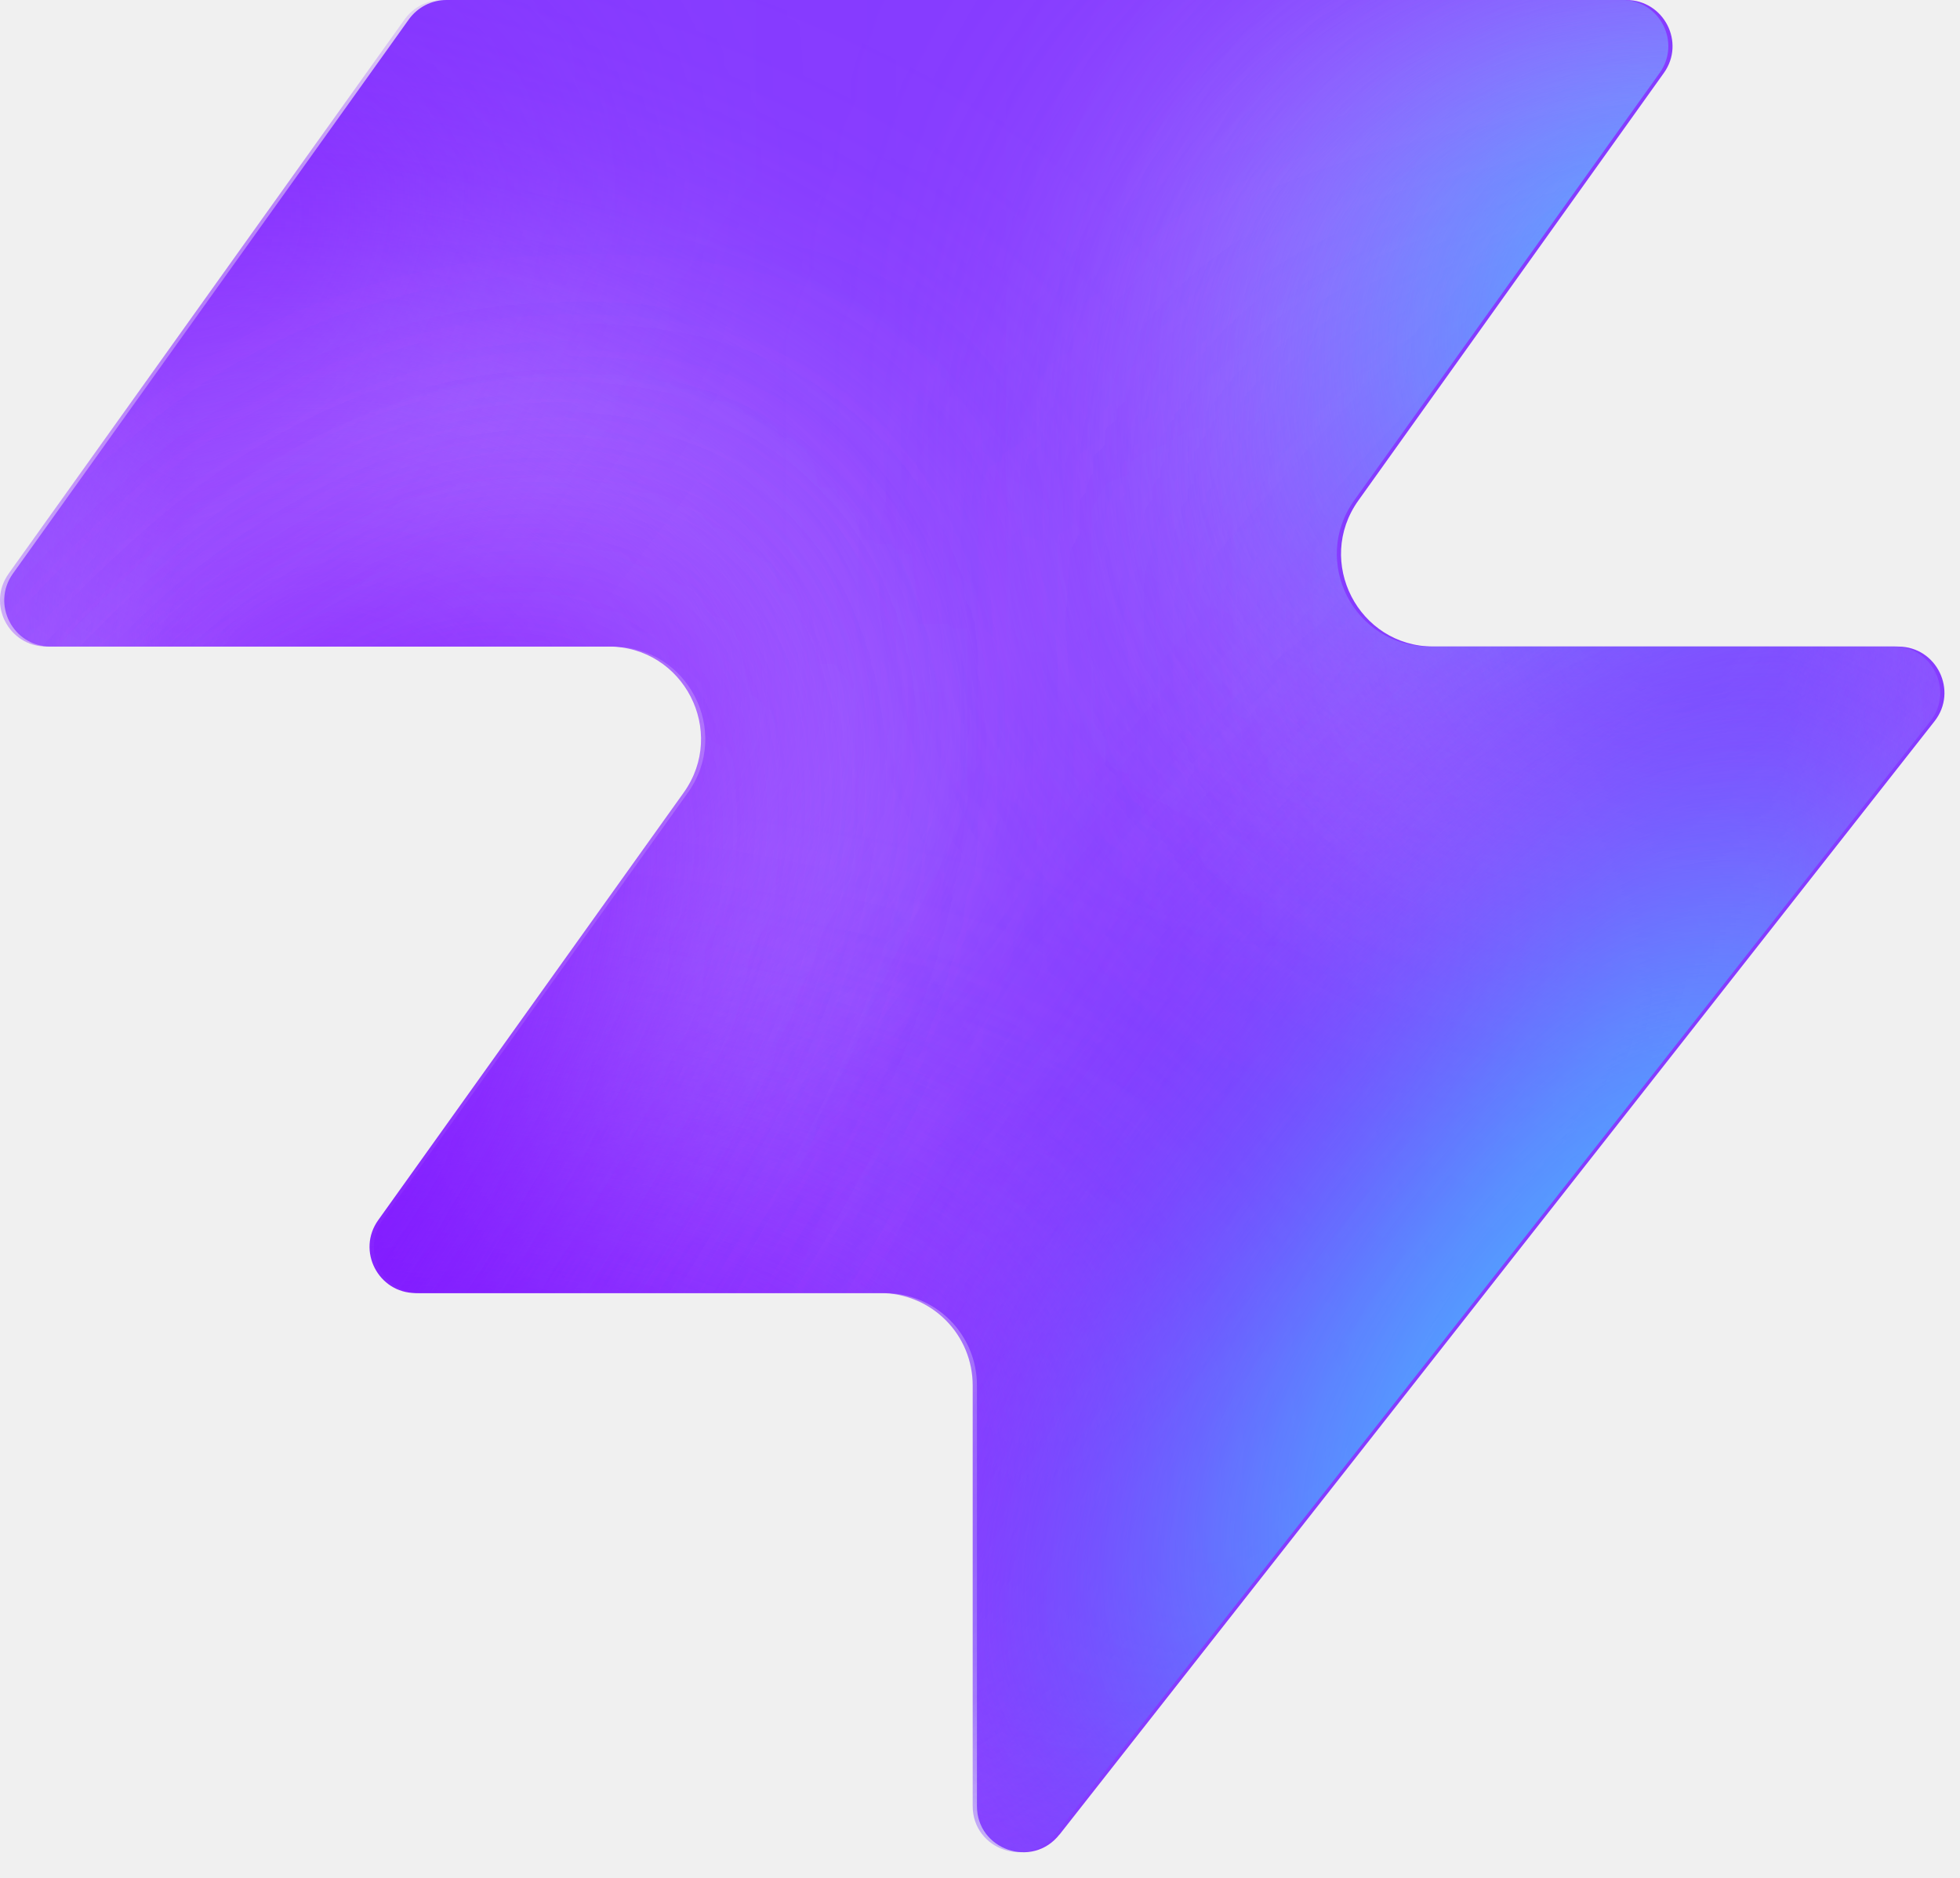
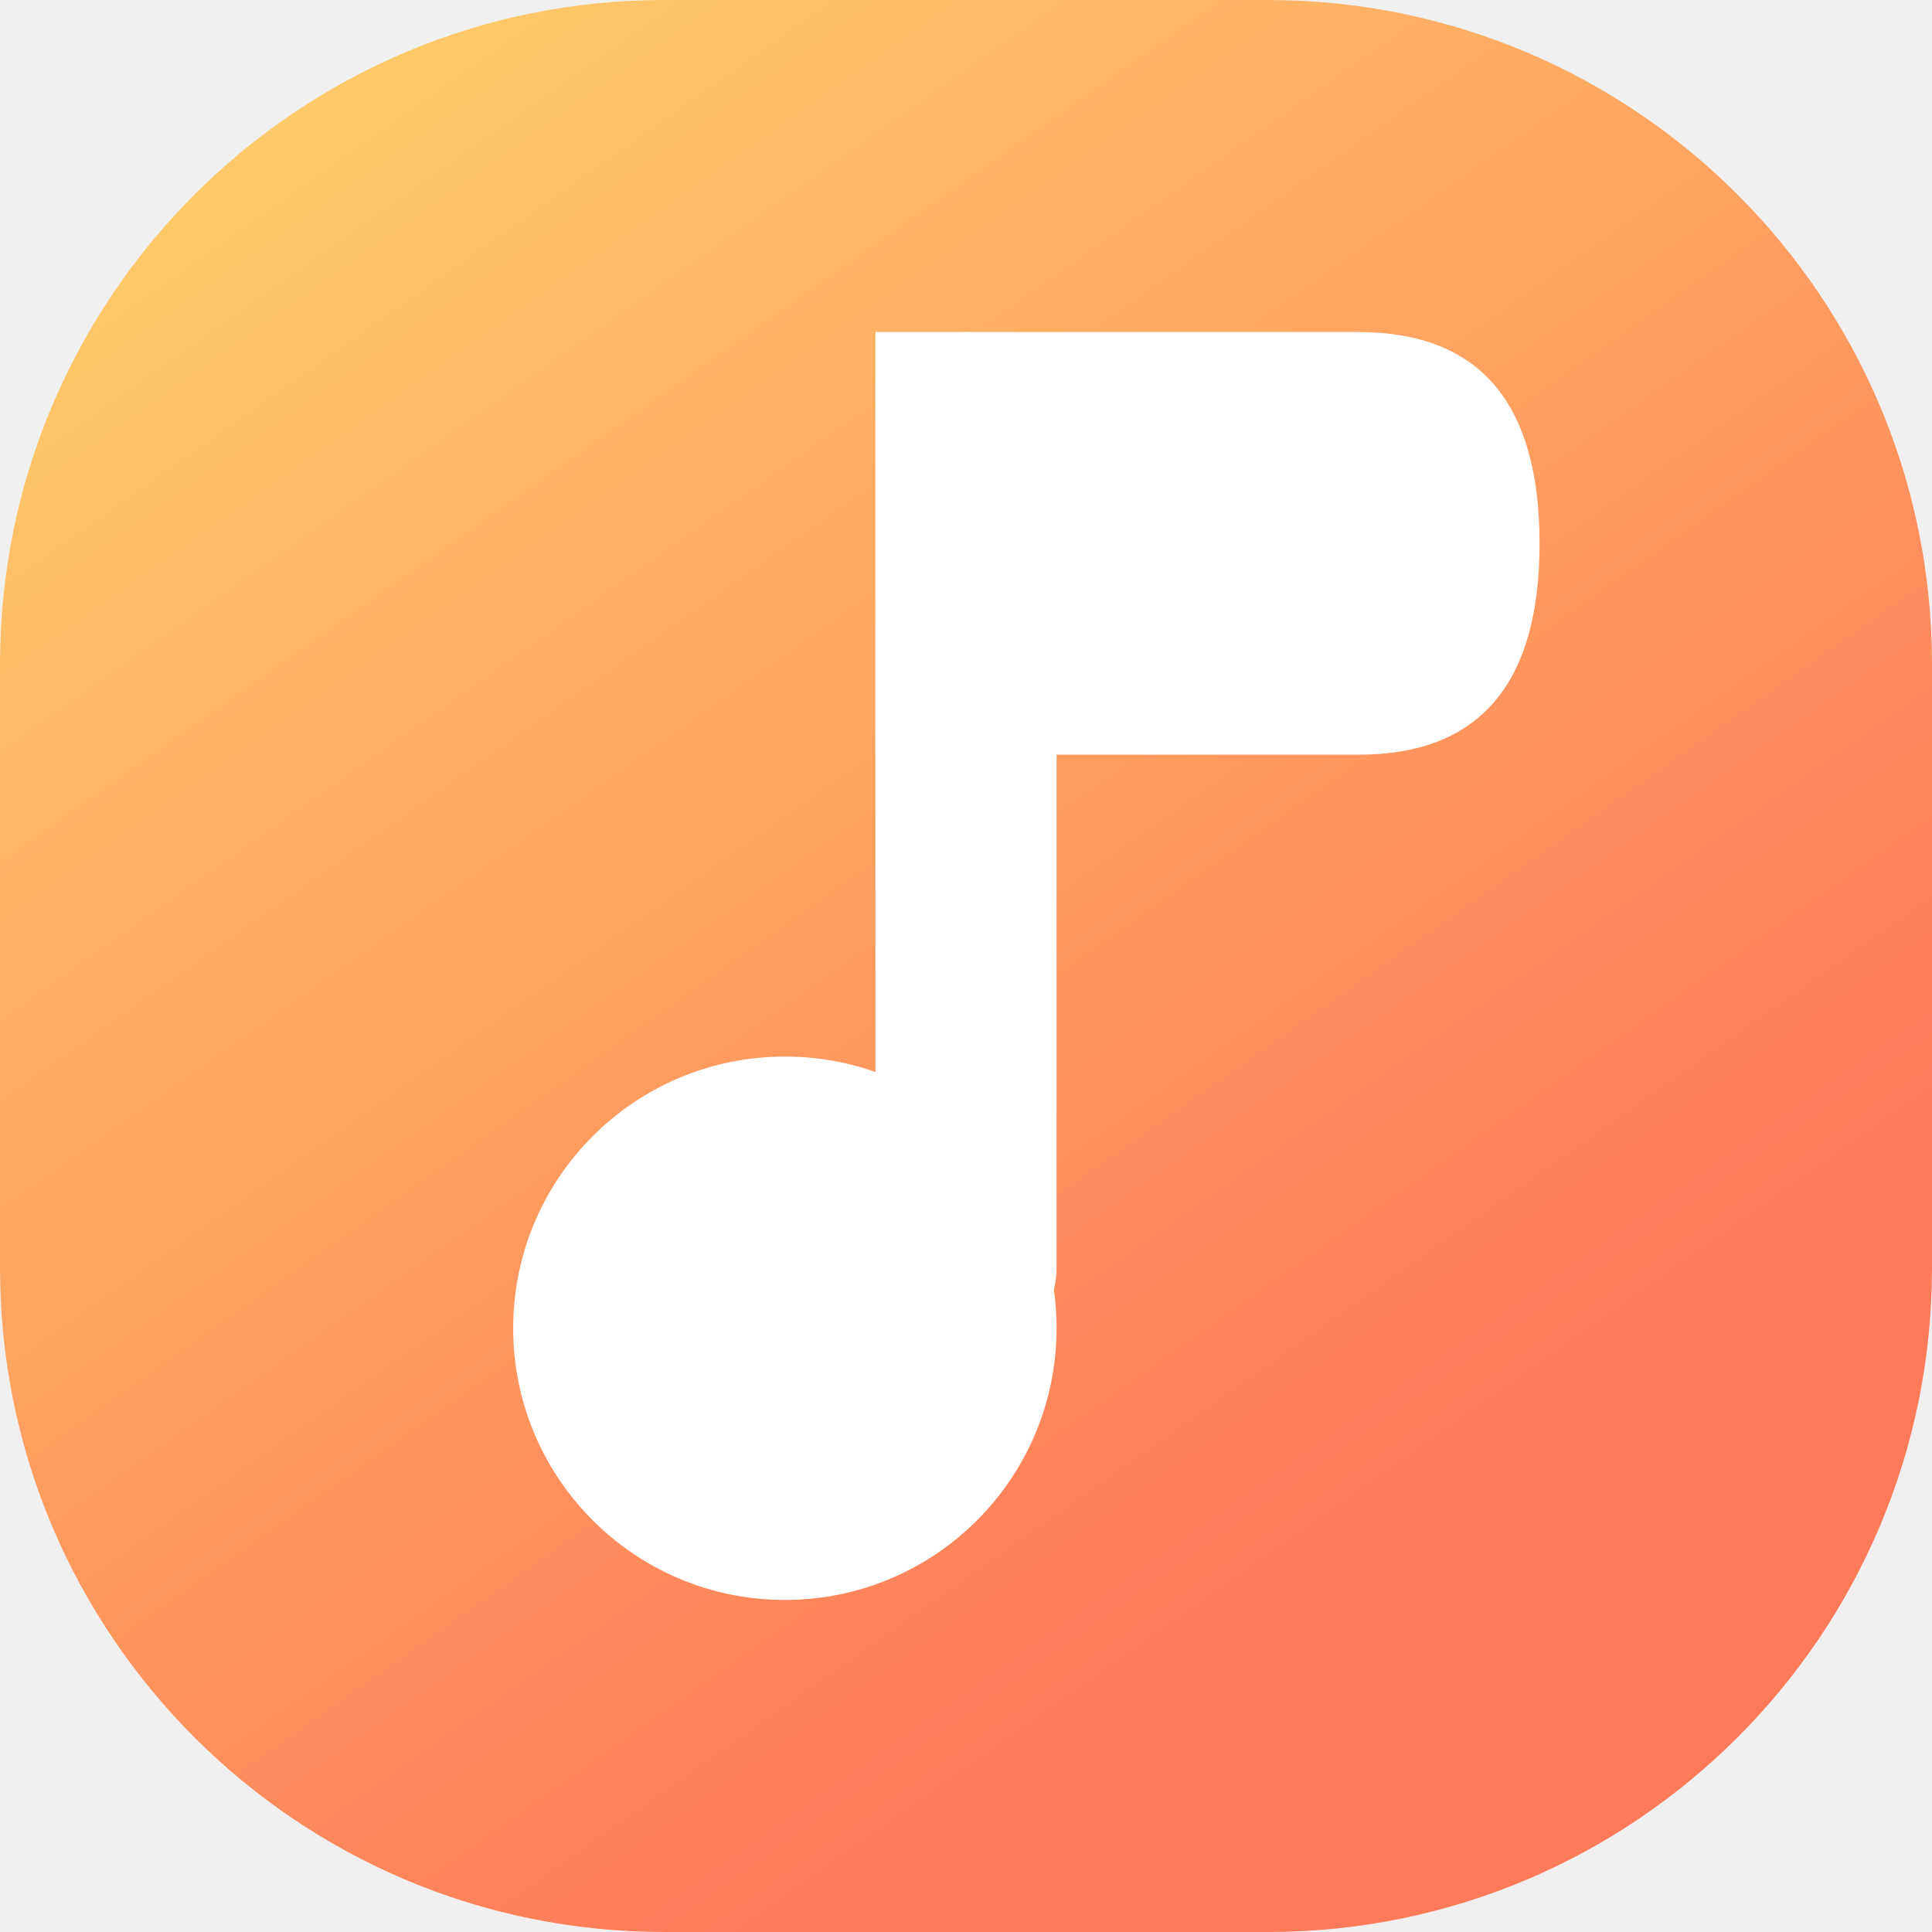
- <svg xmlns="http://www.w3.org/2000/svg" width="48" height="46" fill="none" viewBox="0 0 48 46">
-   <path fill="#863bff" d="M25.946 44.938c-.664.845-2.021.375-2.021-.698V33.937a2.26 2.26 0 0 0-2.262-2.262H10.287c-.92 0-1.456-1.04-.92-1.788l7.48-10.471c1.07-1.497 0-3.578-1.842-3.578H1.237c-.92 0-1.456-1.04-.92-1.788L10.013.474c.214-.297.556-.474.92-.474h28.894c.92 0 1.456 1.04.92 1.788l-7.48 10.471c-1.07 1.498 0 3.579 1.842 3.579h11.377c.943 0 1.473 1.088.89 1.83L25.947 44.94z" style="fill:#863bff;fill:color(display-p3 .525 .23 1);fill-opacity:1" />
-   <mask id="a" width="48" height="46" x="0" y="0" maskUnits="userSpaceOnUse" style="mask-type:alpha">
-     <path fill="#000" d="M25.842 44.938c-.664.844-2.021.375-2.021-.698V33.937a2.26 2.26 0 0 0-2.262-2.262H10.183c-.92 0-1.456-1.04-.92-1.788l7.48-10.471c1.07-1.498 0-3.579-1.842-3.579H1.133c-.92 0-1.456-1.04-.92-1.787L9.91.473c.214-.297.556-.474.92-.474h28.894c.92 0 1.456 1.04.92 1.788l-7.48 10.471c-1.07 1.498 0 3.578 1.842 3.578h11.377c.943 0 1.473 1.088.89 1.832L25.843 44.94z" style="fill:#000;fill-opacity:1" />
-   </mask>
-   <g mask="url(#a)">
-     <g filter="url(#b)">
-       <ellipse cx="5.508" cy="14.704" fill="#ede6ff" rx="5.508" ry="14.704" style="fill:#ede6ff;fill:color(display-p3 .927 .903 1);fill-opacity:1" transform="matrix(.00324 1 1 -.00324 -4.47 31.516)" />
-     </g>
-     <g filter="url(#c)">
-       <ellipse cx="10.399" cy="29.851" fill="#ede6ff" rx="10.399" ry="29.851" style="fill:#ede6ff;fill:color(display-p3 .927 .903 1);fill-opacity:1" transform="matrix(.00324 1 1 -.00324 -39.328 7.883)" />
-     </g>
-     <g filter="url(#d)">
-       <ellipse cx="5.508" cy="30.487" fill="#7e14ff" rx="5.508" ry="30.487" style="fill:#7e14ff;fill:color(display-p3 .492 .077 1);fill-opacity:1" transform="rotate(89.814 -25.913 -14.639)scale(1 -1)" />
-     </g>
-     <g filter="url(#e)">
-       <ellipse cx="5.508" cy="30.599" fill="#7e14ff" rx="5.508" ry="30.599" style="fill:#7e14ff;fill:color(display-p3 .492 .077 1);fill-opacity:1" transform="rotate(89.814 -32.644 -3.334)scale(1 -1)" />
-     </g>
-     <g filter="url(#f)">
-       <ellipse cx="5.508" cy="30.599" fill="#7e14ff" rx="5.508" ry="30.599" style="fill:#7e14ff;fill:color(display-p3 .492 .077 1);fill-opacity:1" transform="matrix(.00324 1 1 -.00324 -34.34 30.47)" />
-     </g>
-     <g filter="url(#g)">
-       <ellipse cx="14.072" cy="22.078" fill="#ede6ff" rx="14.072" ry="22.078" style="fill:#ede6ff;fill:color(display-p3 .927 .903 1);fill-opacity:1" transform="rotate(93.35 24.506 48.493)scale(-1 1)" />
-     </g>
-     <g filter="url(#h)">
-       <ellipse cx="3.47" cy="21.501" fill="#7e14ff" rx="3.47" ry="21.501" style="fill:#7e14ff;fill:color(display-p3 .492 .077 1);fill-opacity:1" transform="rotate(89.009 28.708 47.59)scale(-1 1)" />
-     </g>
-     <g filter="url(#i)">
-       <ellipse cx="3.47" cy="21.501" fill="#7e14ff" rx="3.47" ry="21.501" style="fill:#7e14ff;fill:color(display-p3 .492 .077 1);fill-opacity:1" transform="rotate(89.009 28.708 47.59)scale(-1 1)" />
-     </g>
-     <g filter="url(#j)">
-       <ellipse cx=".387" cy="8.972" fill="#7e14ff" rx="4.407" ry="29.108" style="fill:#7e14ff;fill:color(display-p3 .492 .077 1);fill-opacity:1" transform="rotate(39.51 .387 8.972)" />
-     </g>
-     <g filter="url(#k)">
-       <ellipse cx="47.523" cy="-6.092" fill="#7e14ff" rx="4.407" ry="29.108" style="fill:#7e14ff;fill:color(display-p3 .492 .077 1);fill-opacity:1" transform="rotate(37.892 47.523 -6.092)" />
-     </g>
-     <g filter="url(#l)">
-       <ellipse cx="41.412" cy="6.333" fill="#47bfff" rx="5.971" ry="9.665" style="fill:#47bfff;fill:color(display-p3 .28 .748 1);fill-opacity:1" transform="rotate(37.892 41.412 6.333)" />
-     </g>
-     <g filter="url(#m)">
-       <ellipse cx="-1.879" cy="38.332" fill="#7e14ff" rx="4.407" ry="29.108" style="fill:#7e14ff;fill:color(display-p3 .492 .077 1);fill-opacity:1" transform="rotate(37.892 -1.88 38.332)" />
-     </g>
-     <g filter="url(#n)">
-       <ellipse cx="-1.879" cy="38.332" fill="#7e14ff" rx="4.407" ry="29.108" style="fill:#7e14ff;fill:color(display-p3 .492 .077 1);fill-opacity:1" transform="rotate(37.892 -1.88 38.332)" />
-     </g>
-     <g filter="url(#o)">
-       <ellipse cx="35.651" cy="29.907" fill="#7e14ff" rx="4.407" ry="29.108" style="fill:#7e14ff;fill:color(display-p3 .492 .077 1);fill-opacity:1" transform="rotate(37.892 35.651 29.907)" />
-     </g>
-     <g filter="url(#p)">
-       <ellipse cx="38.418" cy="32.4" fill="#47bfff" rx="5.971" ry="15.297" style="fill:#47bfff;fill:color(display-p3 .28 .748 1);fill-opacity:1" transform="rotate(37.892 38.418 32.4)" />
-     </g>
+ <svg xmlns="http://www.w3.org/2000/svg" viewBox="0 0 64 64" width="64" height="64">
+   <defs>
+     <linearGradient id="g" x1="0" y1="0" x2="0.6" y2="0.85">
+       <stop offset="0" stop-color="#FFD66B" />
+       <stop offset="1" stop-color="#FF7A59" />
+     </linearGradient>
+   </defs>
+   <rect width="64" height="64" rx="22" fill="url(#g)" />
+   <g transform="translate(0 0) scale(1)">
+     <circle cx="26" cy="44" r="9" fill="#FFFFFF" />
+     <path d="M29 11 h16 q6 0 6 7 t-6 7 h-16 z" fill="#FFFFFF" />
+     <rect x="29" y="11" width="6" height="34" rx="3" fill="#FFFFFF" />
  </g>
-   <defs>
-     <filter id="b" width="60.045" height="41.654" x="-19.77" y="16.149" color-interpolation-filters="sRGB" filterUnits="userSpaceOnUse">
-       <feFlood flood-opacity="0" result="BackgroundImageFix" />
-       <feBlend in="SourceGraphic" in2="BackgroundImageFix" result="shape" />
-       <feGaussianBlur result="effect1_foregroundBlur_2002_17158" stdDeviation="7.659" />
-     </filter>
-     <filter id="c" width="90.34" height="51.437" x="-54.613" y="-7.533" color-interpolation-filters="sRGB" filterUnits="userSpaceOnUse">
-       <feFlood flood-opacity="0" result="BackgroundImageFix" />
-       <feBlend in="SourceGraphic" in2="BackgroundImageFix" result="shape" />
-       <feGaussianBlur result="effect1_foregroundBlur_2002_17158" stdDeviation="7.659" />
-     </filter>
-     <filter id="d" width="79.355" height="29.4" x="-49.64" y="2.03" color-interpolation-filters="sRGB" filterUnits="userSpaceOnUse">
-       <feFlood flood-opacity="0" result="BackgroundImageFix" />
-       <feBlend in="SourceGraphic" in2="BackgroundImageFix" result="shape" />
-       <feGaussianBlur result="effect1_foregroundBlur_2002_17158" stdDeviation="4.596" />
-     </filter>
-     <filter id="e" width="79.579" height="29.4" x="-45.045" y="20.029" color-interpolation-filters="sRGB" filterUnits="userSpaceOnUse">
-       <feFlood flood-opacity="0" result="BackgroundImageFix" />
-       <feBlend in="SourceGraphic" in2="BackgroundImageFix" result="shape" />
-       <feGaussianBlur result="effect1_foregroundBlur_2002_17158" stdDeviation="4.596" />
-     </filter>
-     <filter id="f" width="79.579" height="29.4" x="-43.513" y="21.178" color-interpolation-filters="sRGB" filterUnits="userSpaceOnUse">
-       <feFlood flood-opacity="0" result="BackgroundImageFix" />
-       <feBlend in="SourceGraphic" in2="BackgroundImageFix" result="shape" />
-       <feGaussianBlur result="effect1_foregroundBlur_2002_17158" stdDeviation="4.596" />
-     </filter>
-     <filter id="g" width="74.749" height="58.852" x="15.756" y="-17.901" color-interpolation-filters="sRGB" filterUnits="userSpaceOnUse">
-       <feFlood flood-opacity="0" result="BackgroundImageFix" />
-       <feBlend in="SourceGraphic" in2="BackgroundImageFix" result="shape" />
-       <feGaussianBlur result="effect1_foregroundBlur_2002_17158" stdDeviation="7.659" />
-     </filter>
-     <filter id="h" width="61.377" height="25.362" x="23.548" y="2.284" color-interpolation-filters="sRGB" filterUnits="userSpaceOnUse">
-       <feFlood flood-opacity="0" result="BackgroundImageFix" />
-       <feBlend in="SourceGraphic" in2="BackgroundImageFix" result="shape" />
-       <feGaussianBlur result="effect1_foregroundBlur_2002_17158" stdDeviation="4.596" />
-     </filter>
-     <filter id="i" width="61.377" height="25.362" x="23.548" y="2.284" color-interpolation-filters="sRGB" filterUnits="userSpaceOnUse">
-       <feFlood flood-opacity="0" result="BackgroundImageFix" />
-       <feBlend in="SourceGraphic" in2="BackgroundImageFix" result="shape" />
-       <feGaussianBlur result="effect1_foregroundBlur_2002_17158" stdDeviation="4.596" />
-     </filter>
-     <filter id="j" width="56.045" height="63.649" x="-27.636" y="-22.853" color-interpolation-filters="sRGB" filterUnits="userSpaceOnUse">
-       <feFlood flood-opacity="0" result="BackgroundImageFix" />
-       <feBlend in="SourceGraphic" in2="BackgroundImageFix" result="shape" />
-       <feGaussianBlur result="effect1_foregroundBlur_2002_17158" stdDeviation="4.596" />
-     </filter>
-     <filter id="k" width="54.814" height="64.646" x="20.116" y="-38.415" color-interpolation-filters="sRGB" filterUnits="userSpaceOnUse">
-       <feFlood flood-opacity="0" result="BackgroundImageFix" />
-       <feBlend in="SourceGraphic" in2="BackgroundImageFix" result="shape" />
-       <feGaussianBlur result="effect1_foregroundBlur_2002_17158" stdDeviation="4.596" />
-     </filter>
-     <filter id="l" width="33.541" height="35.313" x="24.641" y="-11.323" color-interpolation-filters="sRGB" filterUnits="userSpaceOnUse">
-       <feFlood flood-opacity="0" result="BackgroundImageFix" />
-       <feBlend in="SourceGraphic" in2="BackgroundImageFix" result="shape" />
-       <feGaussianBlur result="effect1_foregroundBlur_2002_17158" stdDeviation="4.596" />
-     </filter>
-     <filter id="m" width="54.814" height="64.646" x="-29.286" y="6.009" color-interpolation-filters="sRGB" filterUnits="userSpaceOnUse">
-       <feFlood flood-opacity="0" result="BackgroundImageFix" />
-       <feBlend in="SourceGraphic" in2="BackgroundImageFix" result="shape" />
-       <feGaussianBlur result="effect1_foregroundBlur_2002_17158" stdDeviation="4.596" />
-     </filter>
-     <filter id="n" width="54.814" height="64.646" x="-29.286" y="6.009" color-interpolation-filters="sRGB" filterUnits="userSpaceOnUse">
-       <feFlood flood-opacity="0" result="BackgroundImageFix" />
-       <feBlend in="SourceGraphic" in2="BackgroundImageFix" result="shape" />
-       <feGaussianBlur result="effect1_foregroundBlur_2002_17158" stdDeviation="4.596" />
-     </filter>
-     <filter id="o" width="54.814" height="64.646" x="8.244" y="-2.416" color-interpolation-filters="sRGB" filterUnits="userSpaceOnUse">
-       <feFlood flood-opacity="0" result="BackgroundImageFix" />
-       <feBlend in="SourceGraphic" in2="BackgroundImageFix" result="shape" />
-       <feGaussianBlur result="effect1_foregroundBlur_2002_17158" stdDeviation="4.596" />
-     </filter>
-     <filter id="p" width="39.409" height="43.623" x="18.713" y="10.588" color-interpolation-filters="sRGB" filterUnits="userSpaceOnUse">
-       <feFlood flood-opacity="0" result="BackgroundImageFix" />
-       <feBlend in="SourceGraphic" in2="BackgroundImageFix" result="shape" />
-       <feGaussianBlur result="effect1_foregroundBlur_2002_17158" stdDeviation="4.596" />
-     </filter>
-   </defs>
</svg>
